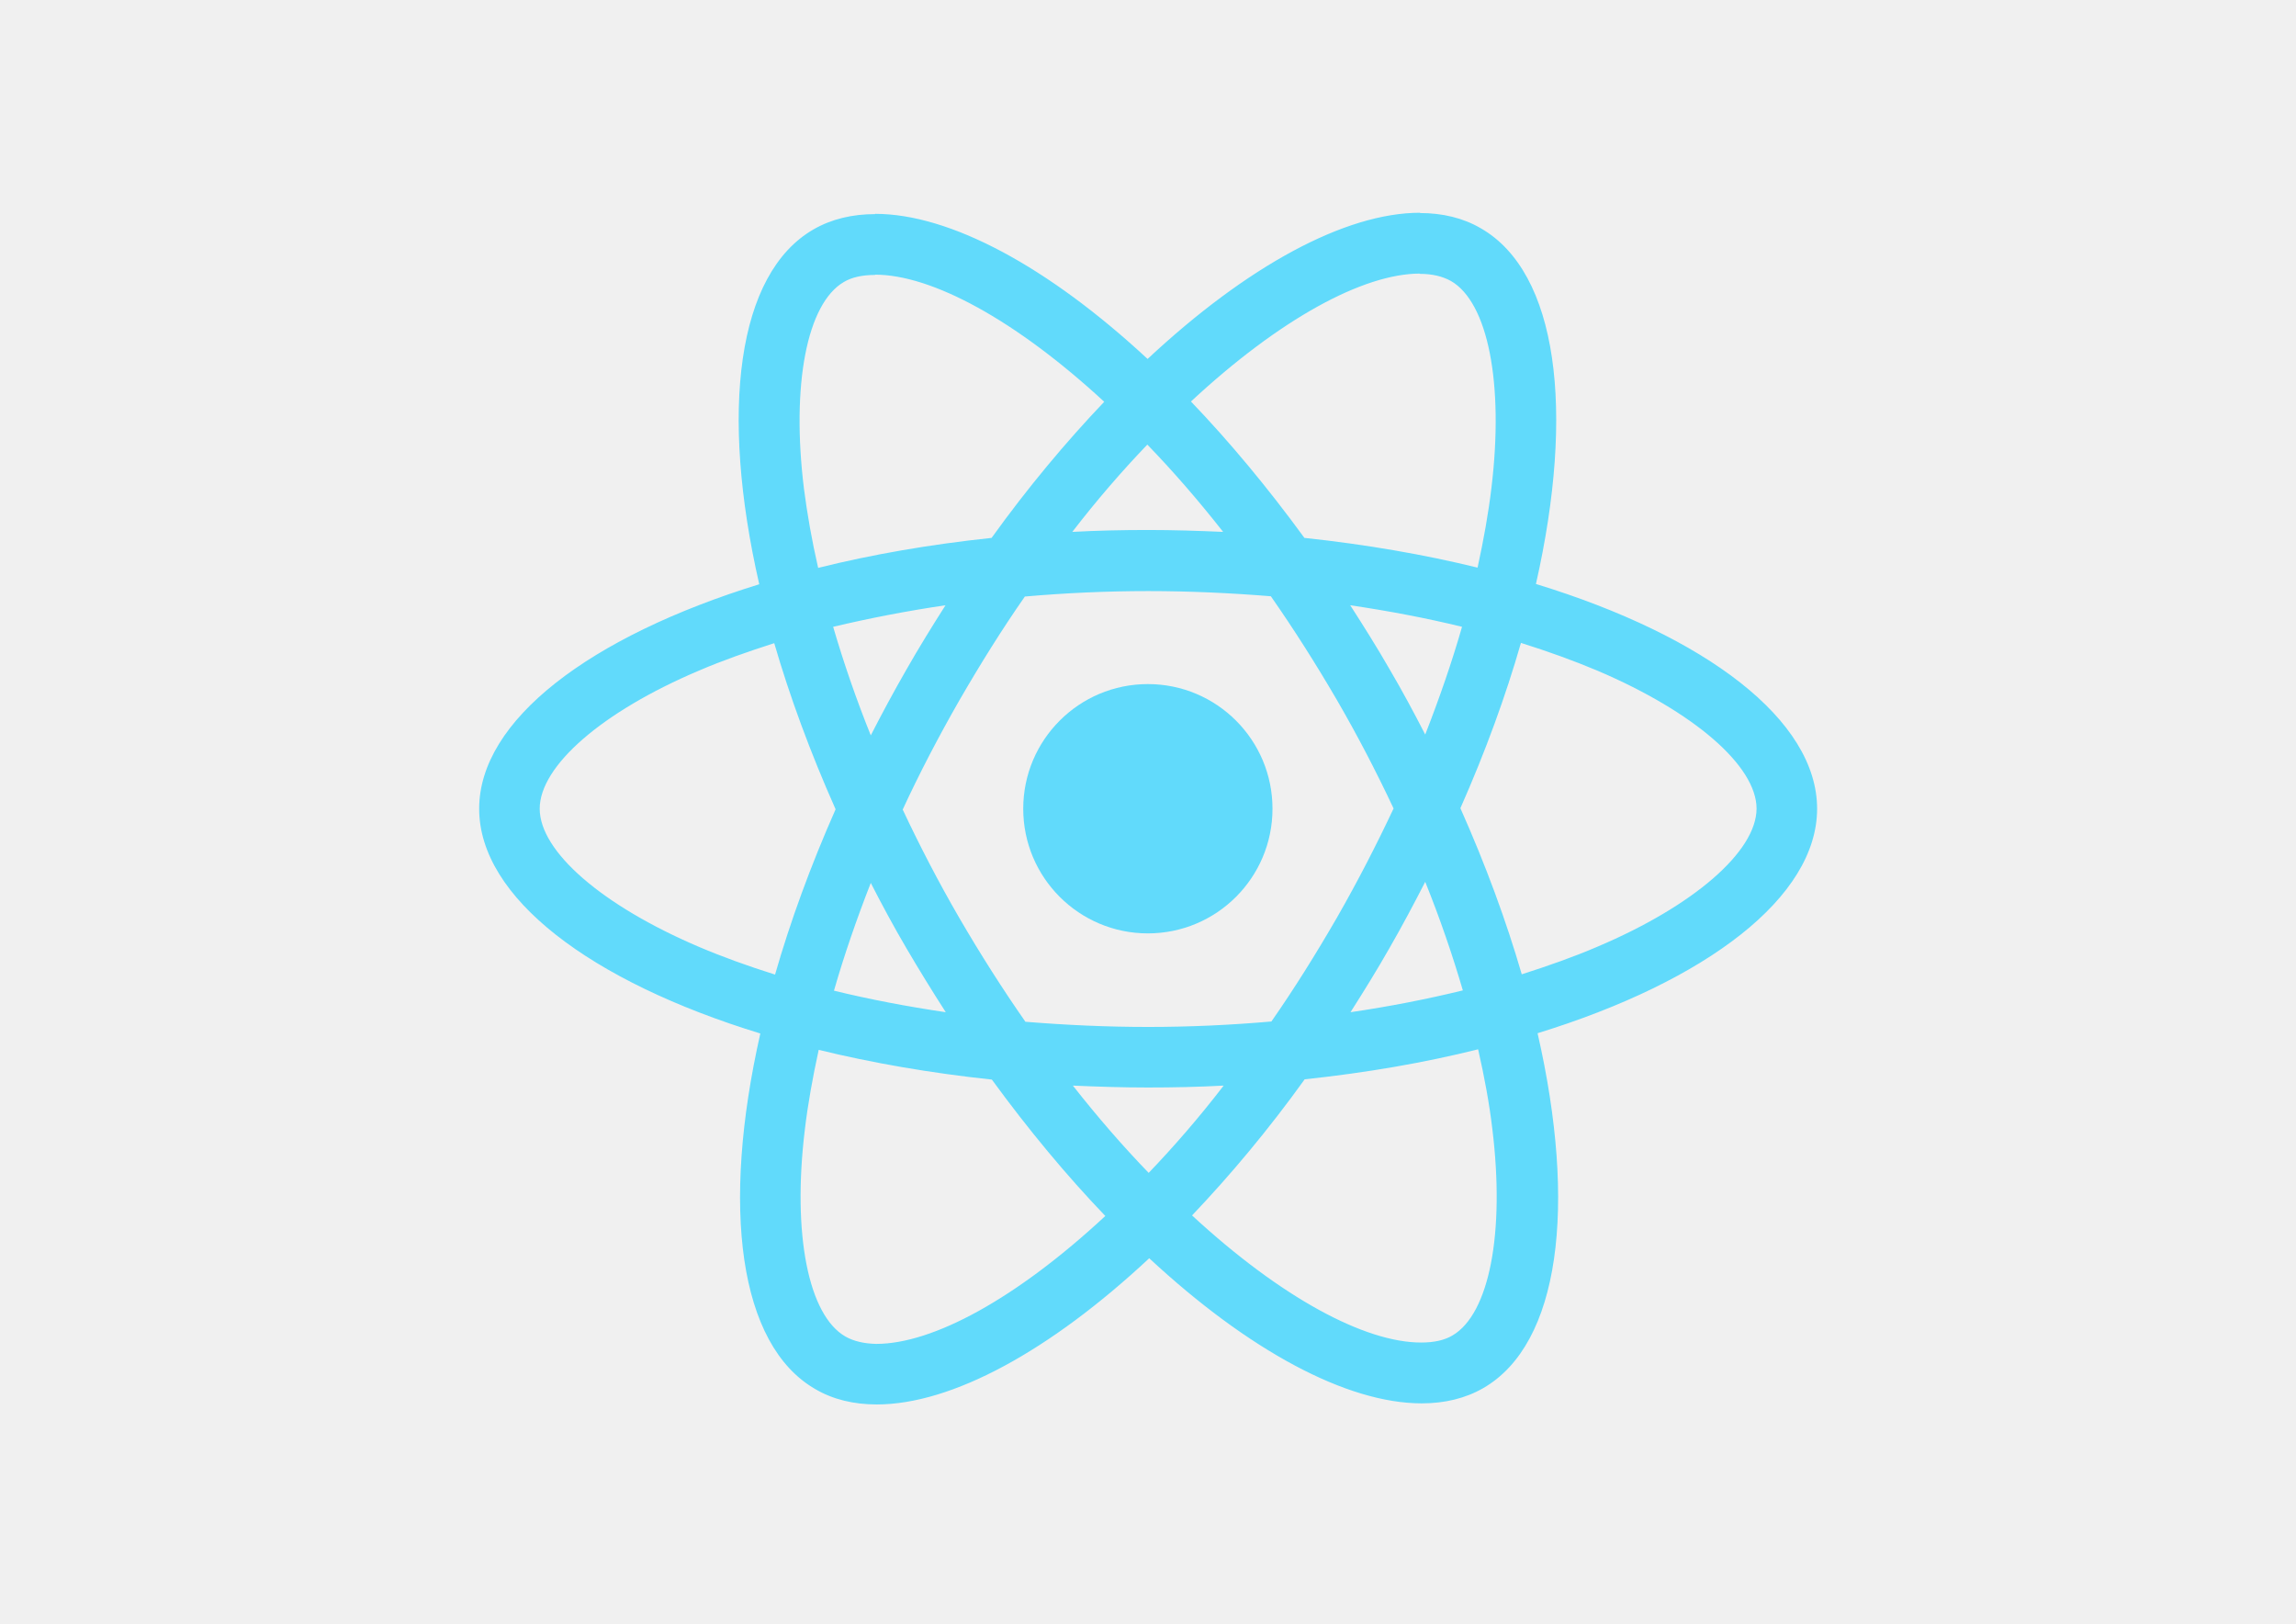
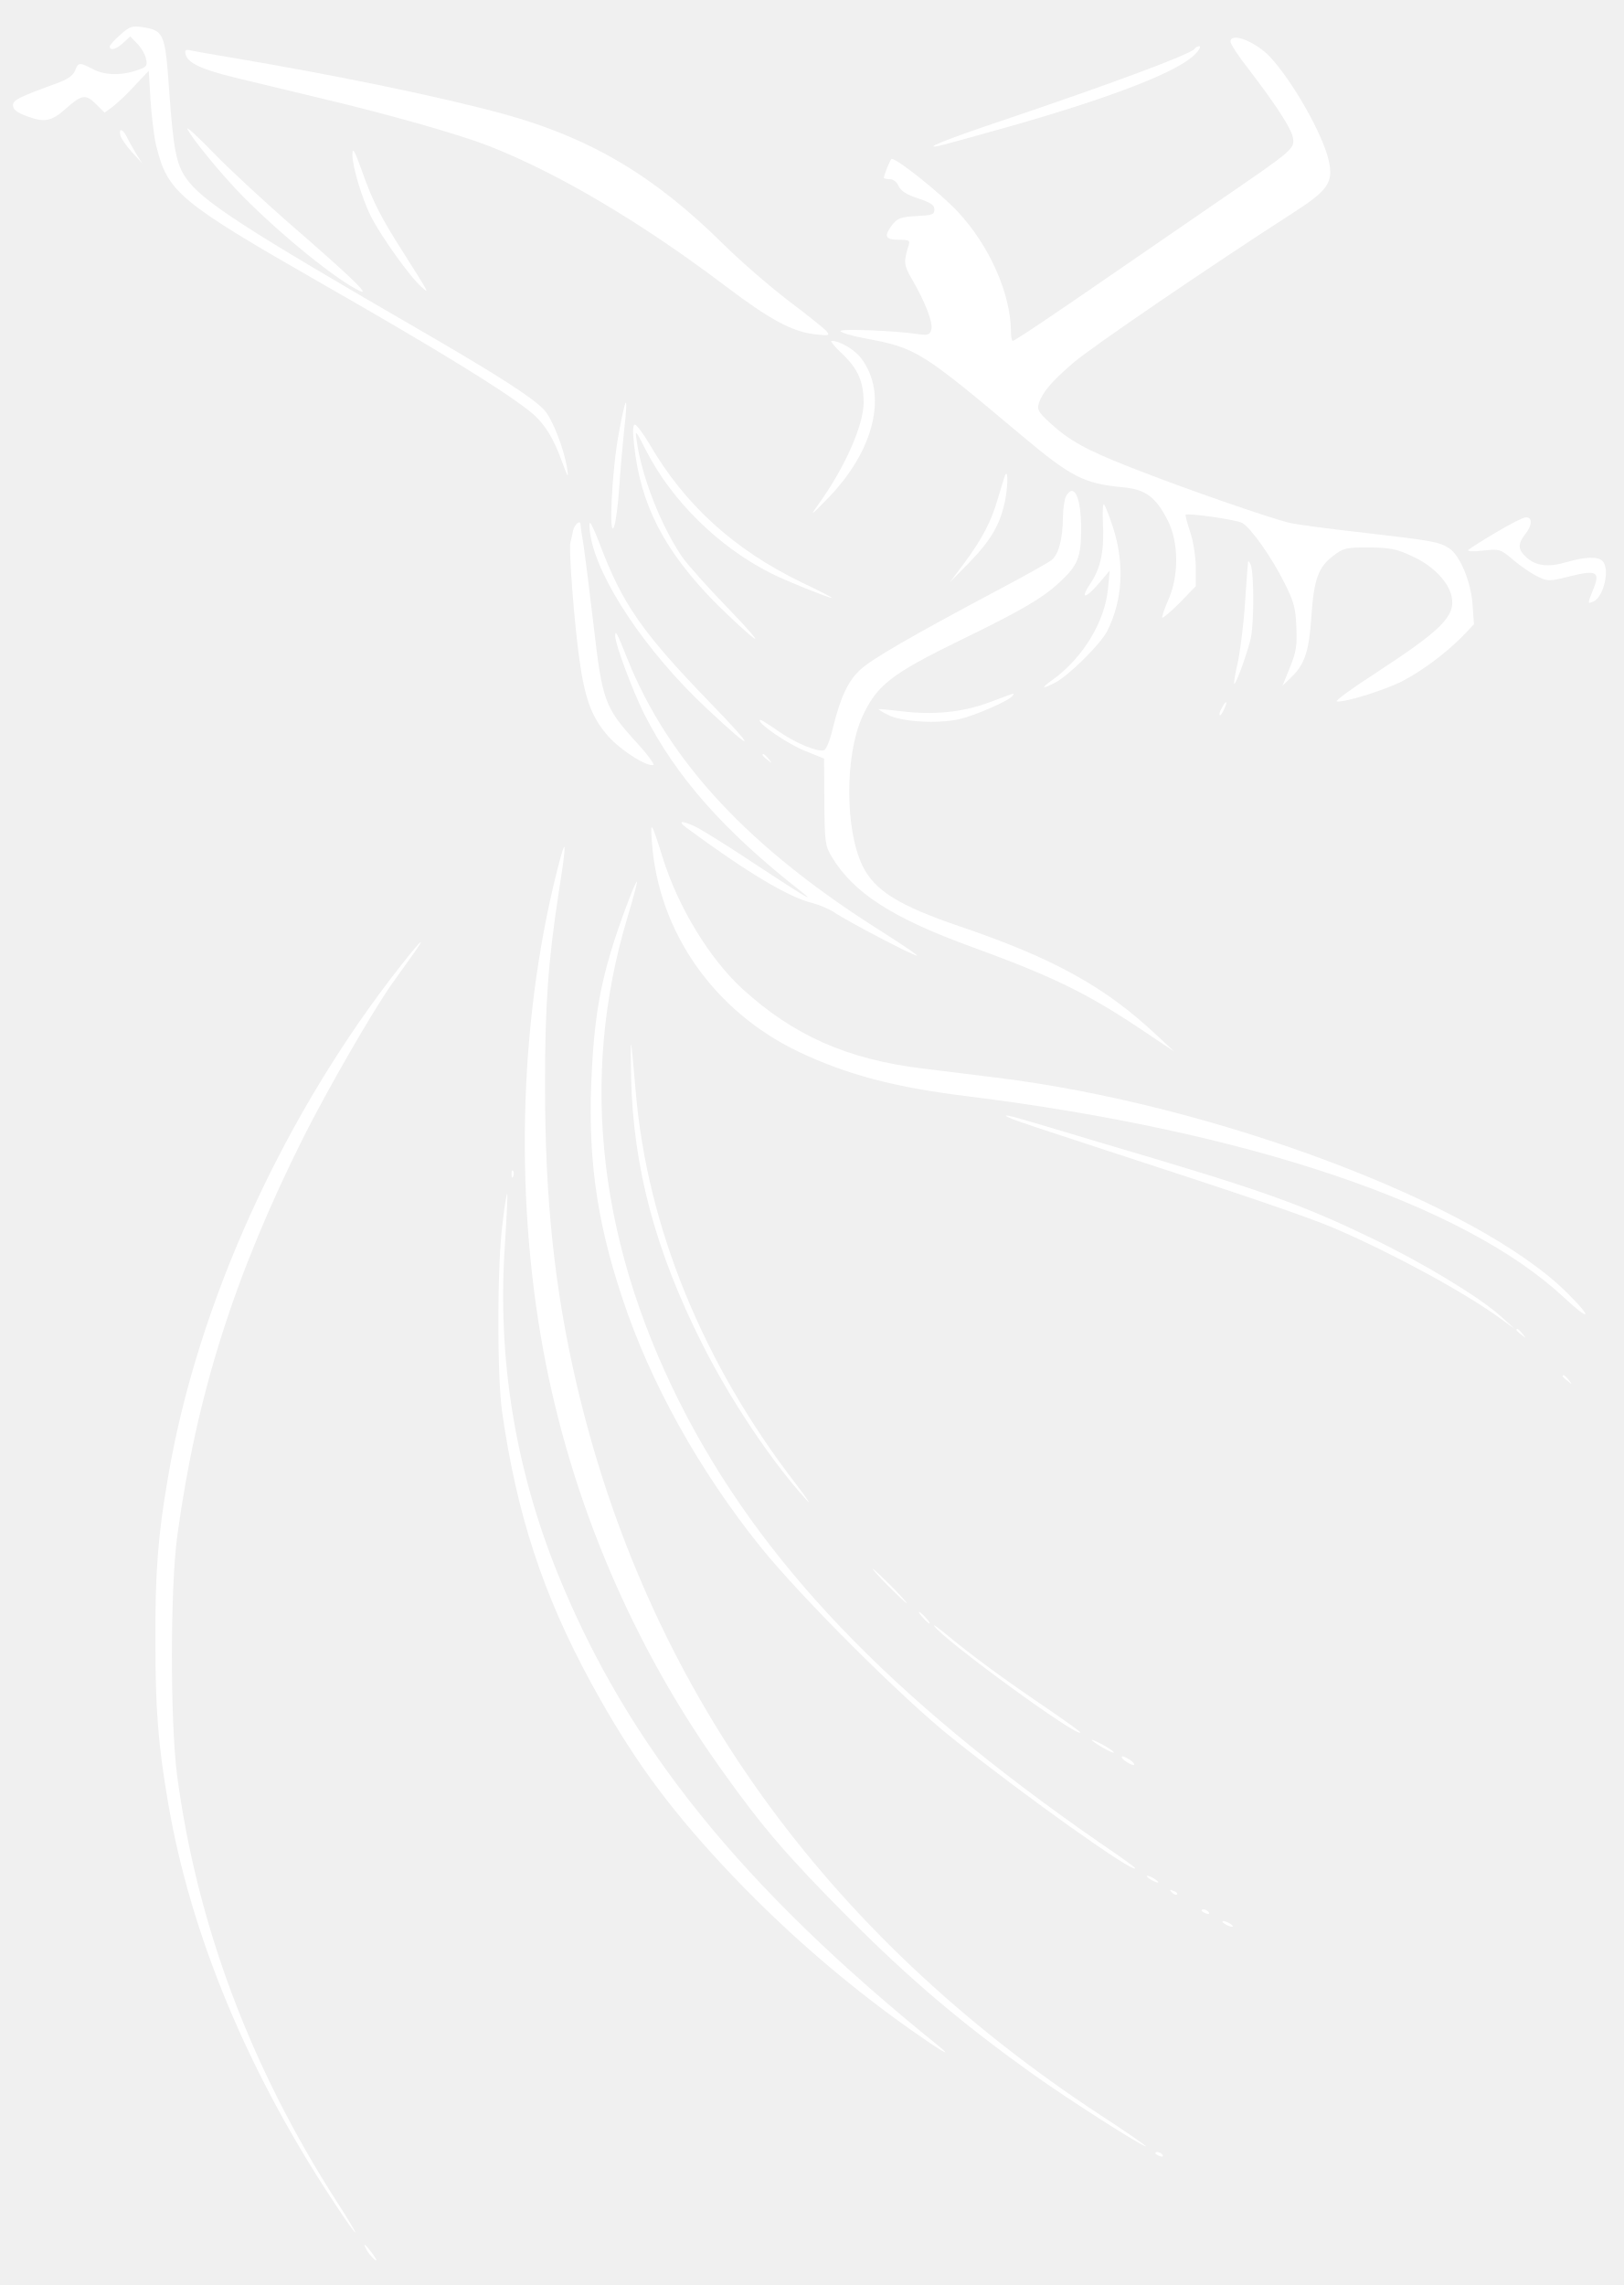
- <svg xmlns="http://www.w3.org/2000/svg" viewBox="0 0 841.9 595.3">
-   <g fill="#61DAFB">
-     <path d="M666.3 296.5c0-32.5-40.7-63.3-103.1-82.4 14.4-63.6 8-114.2-20.2-130.4-6.5-3.8-14.1-5.6-22.4-5.6v22.3c4.6 0 8.3.9 11.4 2.6 13.6 7.8 19.5 37.5 14.9 75.7-1.1 9.4-2.9 19.3-5.1 29.4-19.6-4.8-41-8.5-63.5-10.9-13.5-18.5-27.5-35.3-41.6-50 32.6-30.3 63.2-46.9 84-46.9V78c-27.5 0-63.5 19.6-99.9 53.6-36.4-33.8-72.4-53.2-99.9-53.2v22.3c20.7 0 51.4 16.5 84 46.6-14 14.7-28 31.4-41.3 49.9-22.6 2.4-44 6.1-63.6 11-2.3-10-4-19.7-5.2-29-4.7-38.2 1.1-67.9 14.6-75.8 3-1.8 6.9-2.6 11.5-2.6V78.5c-8.4 0-16 1.8-22.6 5.6-28.1 16.2-34.4 66.7-19.9 130.1-62.2 19.2-102.7 49.9-102.7 82.3 0 32.5 40.7 63.3 103.1 82.4-14.4 63.6-8 114.2 20.2 130.4 6.5 3.8 14.1 5.6 22.5 5.6 27.5 0 63.5-19.6 99.9-53.6 36.4 33.8 72.4 53.2 99.9 53.2 8.4 0 16-1.8 22.6-5.6 28.1-16.2 34.4-66.7 19.9-130.1 62-19.1 102.5-49.9 102.5-82.3zm-130.2-66.7c-3.7 12.9-8.3 26.2-13.5 39.5-4.1-8-8.4-16-13.1-24-4.6-8-9.5-15.8-14.4-23.4 14.2 2.1 27.9 4.7 41 7.9zm-45.8 106.5c-7.8 13.5-15.8 26.3-24.1 38.2-14.9 1.3-30 2-45.2 2-15.1 0-30.2-.7-45-1.9-8.3-11.9-16.4-24.6-24.2-38-7.6-13.1-14.5-26.4-20.8-39.8 6.2-13.4 13.2-26.8 20.7-39.9 7.8-13.5 15.8-26.3 24.1-38.2 14.9-1.3 30-2 45.2-2 15.1 0 30.2.7 45 1.9 8.3 11.9 16.4 24.6 24.2 38 7.6 13.1 14.5 26.4 20.8 39.8-6.3 13.4-13.2 26.8-20.7 39.9zm32.3-13c5.4 13.4 10 26.8 13.8 39.8-13.1 3.2-26.9 5.9-41.2 8 4.9-7.7 9.8-15.6 14.4-23.7 4.6-8 8.9-16.1 13-24.1zM421.2 430c-9.3-9.6-18.6-20.3-27.8-32 9 .4 18.2.7 27.5.7 9.4 0 18.7-.2 27.8-.7-9 11.7-18.3 22.4-27.5 32zm-74.4-58.9c-14.2-2.1-27.9-4.7-41-7.9 3.7-12.9 8.3-26.2 13.5-39.5 4.1 8 8.4 16 13.1 24 4.7 8 9.5 15.8 14.4 23.4zM420.7 163c9.3 9.6 18.6 20.3 27.8 32-9-.4-18.2-.7-27.5-.7-9.4 0-18.7.2-27.8.7 9-11.7 18.3-22.4 27.5-32zm-74 58.9c-4.9 7.7-9.8 15.6-14.4 23.7-4.6 8-8.9 16-13 24-5.4-13.4-10-26.8-13.8-39.8 13.1-3.1 26.9-5.8 41.2-7.9zm-90.5 125.2c-35.4-15.1-58.3-34.9-58.3-50.6 0-15.7 22.9-35.6 58.3-50.6 8.6-3.7 18-7 27.7-10.1 5.7 19.6 13.2 40 22.5 60.9-9.2 20.8-16.6 41.1-22.2 60.6-9.9-3.1-19.3-6.5-28-10.2zM310 490c-13.6-7.8-19.5-37.5-14.9-75.7 1.1-9.4 2.9-19.3 5.1-29.4 19.6 4.8 41 8.5 63.5 10.9 13.5 18.5 27.5 35.3 41.6 50-32.6 30.3-63.2 46.9-84 46.9-4.5-.1-8.3-1-11.3-2.7zm237.2-76.2c4.7 38.2-1.1 67.9-14.6 75.8-3 1.8-6.9 2.6-11.5 2.6-20.7 0-51.4-16.5-84-46.6 14-14.7 28-31.4 41.3-49.9 22.6-2.4 44-6.1 63.6-11 2.3 10.1 4.1 19.8 5.2 29.1zm38.5-66.7c-8.6 3.7-18 7-27.7 10.1-5.7-19.6-13.2-40-22.5-60.9 9.2-20.8 16.6-41.1 22.2-60.6 9.9 3.1 19.3 6.5 28.1 10.2 35.4 15.1 58.3 34.9 58.3 50.6-.1 15.7-23 35.6-58.4 50.6zM320.8 78.4z" />
-     <circle cx="420.9" cy="296.5" r="45.7" />
-     <path d="M520.5 78.1z" />
+ <svg xmlns="http://www.w3.org/2000/svg" version="1.0" width="562pt" height="791pt" viewBox="0 0 562 791" preserveAspectRatio="xMidYMid meet">
+   <g transform="translate(0,791) scale(0.1,-0.1)" fill="#ffffff" stroke="none">
+     <path d="M417 7790 c-21 -18 -37 -36 -37 -41 0 -16 23 -10 47 13 l24 22 24 -25 c13 -13 27 -36 30 -51 6 -23 3 -29 -19 -37 -58 -23 -119 -23 -161 -2 -50 26 -54 26 -65 -3 -6 -16 -25 -30 -57 -42 -140 -51 -158 -60 -158 -79 0 -14 14 -25 50 -38 59 -22 84 -17 133 27 55 49 69 51 104 16 l30 -30 26 19 c15 11 50 43 77 73 l50 53 6 -101 c4 -56 12 -125 19 -155 40 -165 77 -196 580 -484 397 -227 621 -365 713 -438 48 -37 83 -91 113 -176 20 -54 23 -59 18 -26 -10 69 -52 177 -81 207 -40 42 -155 116 -408 263 -641 371 -776 459 -832 540 -33 48 -43 102 -57 297 -14 202 -18 212 -92 224 -36 5 -45 3 -77 -26z" />
+     <path d="M4260 7766 c0 -8 27 -50 61 -93 93 -121 148 -205 155 -238 7 -40 3 -43 -251 -217 -115 -79 -275 -189 -355 -244 -227 -157 -357 -244 -364 -244 -3 0 -6 15 -6 33 -1 131 -75 298 -185 415 -60 64 -208 182 -228 182 -4 0 -27 -56 -27 -66 0 -2 9 -4 20 -4 12 0 25 -10 31 -24 8 -17 28 -30 68 -43 43 -14 56 -23 56 -38 0 -18 -8 -20 -62 -23 -53 -3 -65 -7 -83 -29 -31 -40 -26 -53 21 -53 38 0 41 -2 34 -22 -17 -55 -16 -66 12 -114 46 -79 75 -153 67 -176 -5 -17 -12 -19 -43 -15 -75 12 -271 20 -271 11 0 -5 39 -17 88 -26 173 -32 192 -44 536 -333 175 -147 218 -169 355 -182 77 -7 113 -34 154 -115 38 -75 39 -191 2 -274 -14 -32 -23 -59 -21 -62 3 -2 30 21 61 52 l55 57 0 67 c-1 39 -9 90 -20 122 -10 30 -17 56 -15 58 7 7 175 -17 195 -28 30 -16 104 -121 147 -208 32 -63 39 -88 41 -152 3 -64 0 -86 -22 -140 l-26 -64 29 28 c48 46 63 90 71 211 9 130 24 172 76 211 35 27 44 29 123 29 73 -1 96 -5 149 -30 72 -32 128 -90 138 -141 13 -68 -35 -115 -271 -269 -76 -49 -133 -91 -127 -93 20 -6 161 37 225 69 70 36 153 98 211 157 l39 41 -5 70 c-6 79 -44 169 -81 193 -34 22 -55 26 -288 53 -119 13 -238 29 -264 35 -65 15 -366 119 -548 191 -156 61 -215 93 -285 158 -36 33 -42 44 -36 63 12 39 44 77 121 143 66 56 469 331 761 519 121 78 139 105 122 181 -20 89 -124 273 -203 358 -50 53 -137 87 -137 53z" />
+     <path d="M4136 7741 c-12 -18 -288 -121 -671 -250 -194 -65 -279 -100 -210 -85 17 4 129 35 250 69 353 101 579 189 634 249 14 14 19 26 13 26 -6 0 -13 -4 -16 -9z" />
+     <path d="M642 7724 c6 -31 53 -54 173 -83 66 -16 199 -48 295 -71 240 -57 475 -124 579 -164 239 -93 527 -263 821 -485 153 -116 232 -159 310 -168 51 -6 54 -5 41 11 -8 9 -66 56 -129 103 -63 48 -165 136 -226 196 -241 239 -461 369 -761 452 -220 60 -574 133 -940 195 -66 11 -130 22 -143 25 -18 5 -23 2 -20 -11z" />
+     <path d="M649 7463 c17 -35 122 -162 192 -233 134 -135 321 -287 404 -327 40 -19 -30 49 -246 236 -90 79 -208 188 -262 244 -54 56 -94 92 -88 80z" />
+     <path d="M417 7440 c3 -10 21 -36 40 -57 l35 -38 -22 35 c-11 19 -26 45 -32 58 -14 27 -28 29 -21 2z" />
+     <path d="M1220 7373 c1 -43 33 -149 64 -212 36 -70 136 -211 177 -246 27 -24 25 -21 -61 115 -82 128 -109 182 -145 283 -28 78 -35 91 -35 60z" />
+     <path d="M2918 6683 c53 -51 72 -95 72 -168 -1 -79 -66 -225 -156 -350 -32 -45 -29 -43 35 23 159 165 205 359 113 481 -22 30 -74 61 -103 61 -6 0 11 -21 39 -47z" />
+     <path d="M2142 6408 c-24 -127 -35 -371 -16 -321 6 15 14 78 18 138 4 61 12 150 17 198 6 49 9 91 6 93 -3 3 -14 -46 -25 -108z" />
+     <path d="M2195 6373 c22 -212 105 -371 287 -555 52 -51 109 -104 128 -117 19 -14 -22 34 -91 105 -69 71 -140 151 -158 177 -72 106 -139 276 -156 397 -7 45 -6 45 32 -30 89 -174 251 -333 431 -424 51 -26 201 -86 212 -86 3 1 -44 25 -105 54 -233 113 -404 268 -526 478 -22 37 -45 68 -51 68 -7 0 -8 -22 -3 -67z" />
+     <path d="M3478 6260 c-3 -8 -13 -42 -23 -75 -23 -80 -54 -139 -115 -222 l-51 -68 69 70 c76 79 107 134 123 219 10 57 8 109 -3 76z" />
+     <path d="M3690 6191 c-5 -11 -10 -44 -10 -73 -1 -75 -15 -129 -41 -148 -12 -9 -101 -59 -198 -110 -278 -148 -421 -230 -461 -267 -43 -38 -70 -96 -96 -201 -9 -41 -23 -76 -31 -79 -19 -8 -95 23 -151 61 -61 42 -72 48 -72 42 0 -15 99 -82 156 -105 l67 -27 1 -150 c1 -139 3 -152 25 -189 76 -127 212 -214 491 -315 268 -98 389 -156 568 -275 l127 -85 -60 56 c-179 168 -356 266 -679 376 -215 73 -298 125 -340 211 -61 126 -61 382 -1 515 51 111 99 148 344 268 204 99 280 143 339 198 64 59 75 87 75 186 0 109 -25 162 -53 111z" />
+     <path d="M3818 6108 c6 -102 -6 -163 -43 -218 -39 -58 -16 -54 35 7 l32 38 -6 -63 c-11 -114 -86 -238 -190 -314 -44 -31 -41 -36 7 -11 47 24 156 132 180 178 53 105 61 229 22 354 -14 44 -29 82 -33 85 -4 2 -5 -23 -4 -56z" />
+     <path d="M5178 6066 c-48 -28 -91 -56 -95 -60 -4 -5 18 -6 51 -2 58 6 60 6 106 -33 26 -22 64 -48 84 -57 34 -17 39 -17 111 1 93 23 106 16 81 -45 -20 -50 -20 -51 -1 -43 37 14 60 114 33 141 -16 16 -59 15 -125 -4 -64 -19 -107 -13 -140 18 -28 26 -29 45 -3 78 25 31 26 60 3 59 -10 0 -57 -24 -105 -53z" />
+     <path d="M1984 6073 c-3 -16 -7 -34 -9 -40 -7 -21 14 -289 31 -406 19 -139 44 -203 101 -267 44 -49 133 -105 155 -98 5 2 -23 40 -63 83 -106 117 -114 141 -144 401 -14 120 -30 246 -35 279 -6 33 -10 63 -10 68 0 19 -20 4 -26 -20z" />
+     <path d="M2044 6058 c24 -152 193 -404 401 -599 172 -161 178 -151 11 21 -233 241 -302 340 -380 548 -15 39 -30 72 -33 72 -3 0 -3 -19 1 -42z" />
+     <path d="M4321 5965 c-1 -5 -6 -71 -11 -147 -5 -75 -17 -166 -25 -203 -9 -37 -14 -69 -12 -72 5 -4 41 93 56 152 13 48 13 232 1 260 -5 11 -9 16 -9 10z" />
+     <path d="M2130 5707 c0 -27 60 -188 100 -268 110 -217 275 -405 546 -617 52 -41 2 -11 -156 93 -85 57 -177 114 -204 129 -51 26 -75 27 -40 1 209 -154 352 -240 436 -261 27 -7 61 -22 76 -32 39 -28 282 -155 287 -150 2 2 -53 39 -122 83 -458 288 -737 587 -880 942 -38 95 -43 105 -43 80z" />
+     <path d="M3426 5479 c-93 -35 -196 -45 -306 -31 -41 5 -76 8 -78 7 -1 -1 14 -11 35 -21 48 -23 169 -30 242 -14 55 12 177 65 187 82 3 4 4 8 2 7 -2 0 -39 -14 -82 -30z" />
+     <path d="M4230 5459 c-7 -11 -10 -23 -7 -25 2 -2 9 7 15 21 14 30 7 33 -8 4z" />
+     <path d="M2640 5296 c0 -2 8 -10 18 -17 15 -13 16 -12 3 4 -13 16 -21 21 -21 13z" />
+     <path d="M2257 4995 c22 -311 215 -586 508 -726 167 -79 331 -123 585 -154 970 -121 1718 -373 2064 -696 92 -86 102 -74 13 14 -309 310 -1225 655 -1981 747 -88 11 -201 25 -251 31 -263 32 -449 115 -626 277 -113 104 -222 283 -275 454 -39 125 -43 130 -37 53z" />
+     <path d="M1941 4943 c-141 -524 -163 -1148 -60 -1708 96 -520 310 -1024 621 -1457 138 -194 226 -296 438 -509 208 -209 393 -366 636 -539 123 -88 377 -250 391 -250 4 0 -66 49 -157 108 -957 628 -1571 1486 -1815 2536 -75 323 -108 635 -108 1021 -1 278 11 441 48 680 24 150 26 191 6 118z" />
+     <path d="M2180 4803 c-88 -230 -118 -363 -130 -582 -18 -299 12 -528 105 -806 96 -291 266 -596 478 -860 142 -176 491 -524 664 -662 257 -205 633 -472 633 -450 0 2 -26 21 -57 43 -745 507 -1205 974 -1492 1515 -308 583 -379 1173 -207 1739 19 63 33 116 31 118 -1 2 -13 -23 -25 -55z" />
+     <path d="M1389 4569 c-407 -516 -707 -1174 -808 -1777 -34 -196 -44 -327 -43 -562 0 -235 9 -354 43 -555 78 -463 279 -945 586 -1405 34 -52 63 -92 63 -88 0 4 -28 51 -63 105 -299 465 -485 959 -554 1478 -24 187 -24 650 1 830 67 490 198 901 437 1379 86 170 236 430 303 526 18 25 49 69 70 98 57 79 37 63 -35 -29z" />
+     <path d="M2185 4180 c7 -311 84 -601 247 -924 96 -191 239 -405 358 -536 22 -25 6 0 -36 55 -320 415 -513 887 -553 1355 -18 208 -19 211 -16 50z" />
+     <path d="M3505 4036 c17 -7 152 -52 300 -100 504 -164 719 -237 815 -278 194 -83 444 -218 570 -309 l55 -40 -50 45 c-73 66 -273 187 -447 270 -251 121 -382 167 -943 332 -82 25 -187 56 -231 69 -89 27 -116 31 -69 11z" />
+     <path d="M1771 3844 c0 -11 3 -14 6 -6 3 7 2 16 -1 19 -3 4 -6 -2 -5 -13z" />
+     <path d="M1739 3668 c-18 -142 -18 -521 -1 -643 51 -358 141 -633 308 -940 137 -251 260 -421 455 -631 197 -212 418 -405 650 -569 102 -72 155 -104 99 -58 -682 550 -1078 1041 -1318 1633 -149 367 -211 751 -184 1141 6 95 10 174 8 176 -2 2 -10 -47 -17 -109z" />
+     <path d="M5250 3306 c0 -2 8 -10 18 -17 15 -13 16 -12 3 4 -13 16 -21 21 -21 13z" />
+     <path d="M5410 3146 c0 -2 8 -10 18 -17 15 -13 16 -12 3 4 -13 16 -21 21 -21 13z" />
+     <path d="M3075 2420 c33 -33 62 -60 64 -60 3 0 -21 27 -54 60 -33 33 -62 60 -64 60 -3 0 21 -27 54 -60z" />
+     <path d="M3195 2310 c10 -11 20 -20 23 -20 3 0 -3 9 -13 20 -10 11 -20 20 -23 20 -3 0 3 -9 13 -20z" />
+     <path d="M3234 2282 c28 -46 506 -394 506 -369 0 3 -55 42 -122 88 -138 93 -256 180 -338 248 -30 25 -51 40 -46 33z" />
+     <path d="M3780 1887 c0 -7 72 -48 76 -44 2 2 -14 14 -36 26 -22 12 -40 20 -40 18z" />
+     <path d="M3894 1815 c11 -8 25 -15 30 -15 6 0 2 7 -8 15 -11 8 -25 15 -30 15 -6 0 -2 -7 8 -15z" />
+     <path d="M3970 1416 c0 -3 9 -10 20 -16 11 -6 20 -8 20 -6 0 3 -9 10 -20 16 -11 6 -20 8 -20 6z" />
+     <path d="M4057 1359 c7 -7 15 -10 18 -7 3 3 -2 9 -12 12 -14 6 -15 5 -6 -5z" />
+     <path d="M4160 1296 c0 -2 7 -7 16 -10 8 -3 12 -2 9 4 -6 10 -25 14 -25 6z" />
+     <path d="M4240 1250 c8 -5 20 -10 25 -10 6 0 3 5 -5 10 -8 5 -19 10 -25 10 -5 0 -3 -5 5 -10z" />
+     <path d="M4000 456 c0 -2 7 -7 16 -10 8 -3 12 -2 9 4 -6 10 -25 14 -25 6z" />
+     <path d="M1269 122 c5 -10 18 -25 27 -33 11 -9 9 -2 -6 19 -26 35 -36 42 -21 14z" />
  </g>
</svg>
